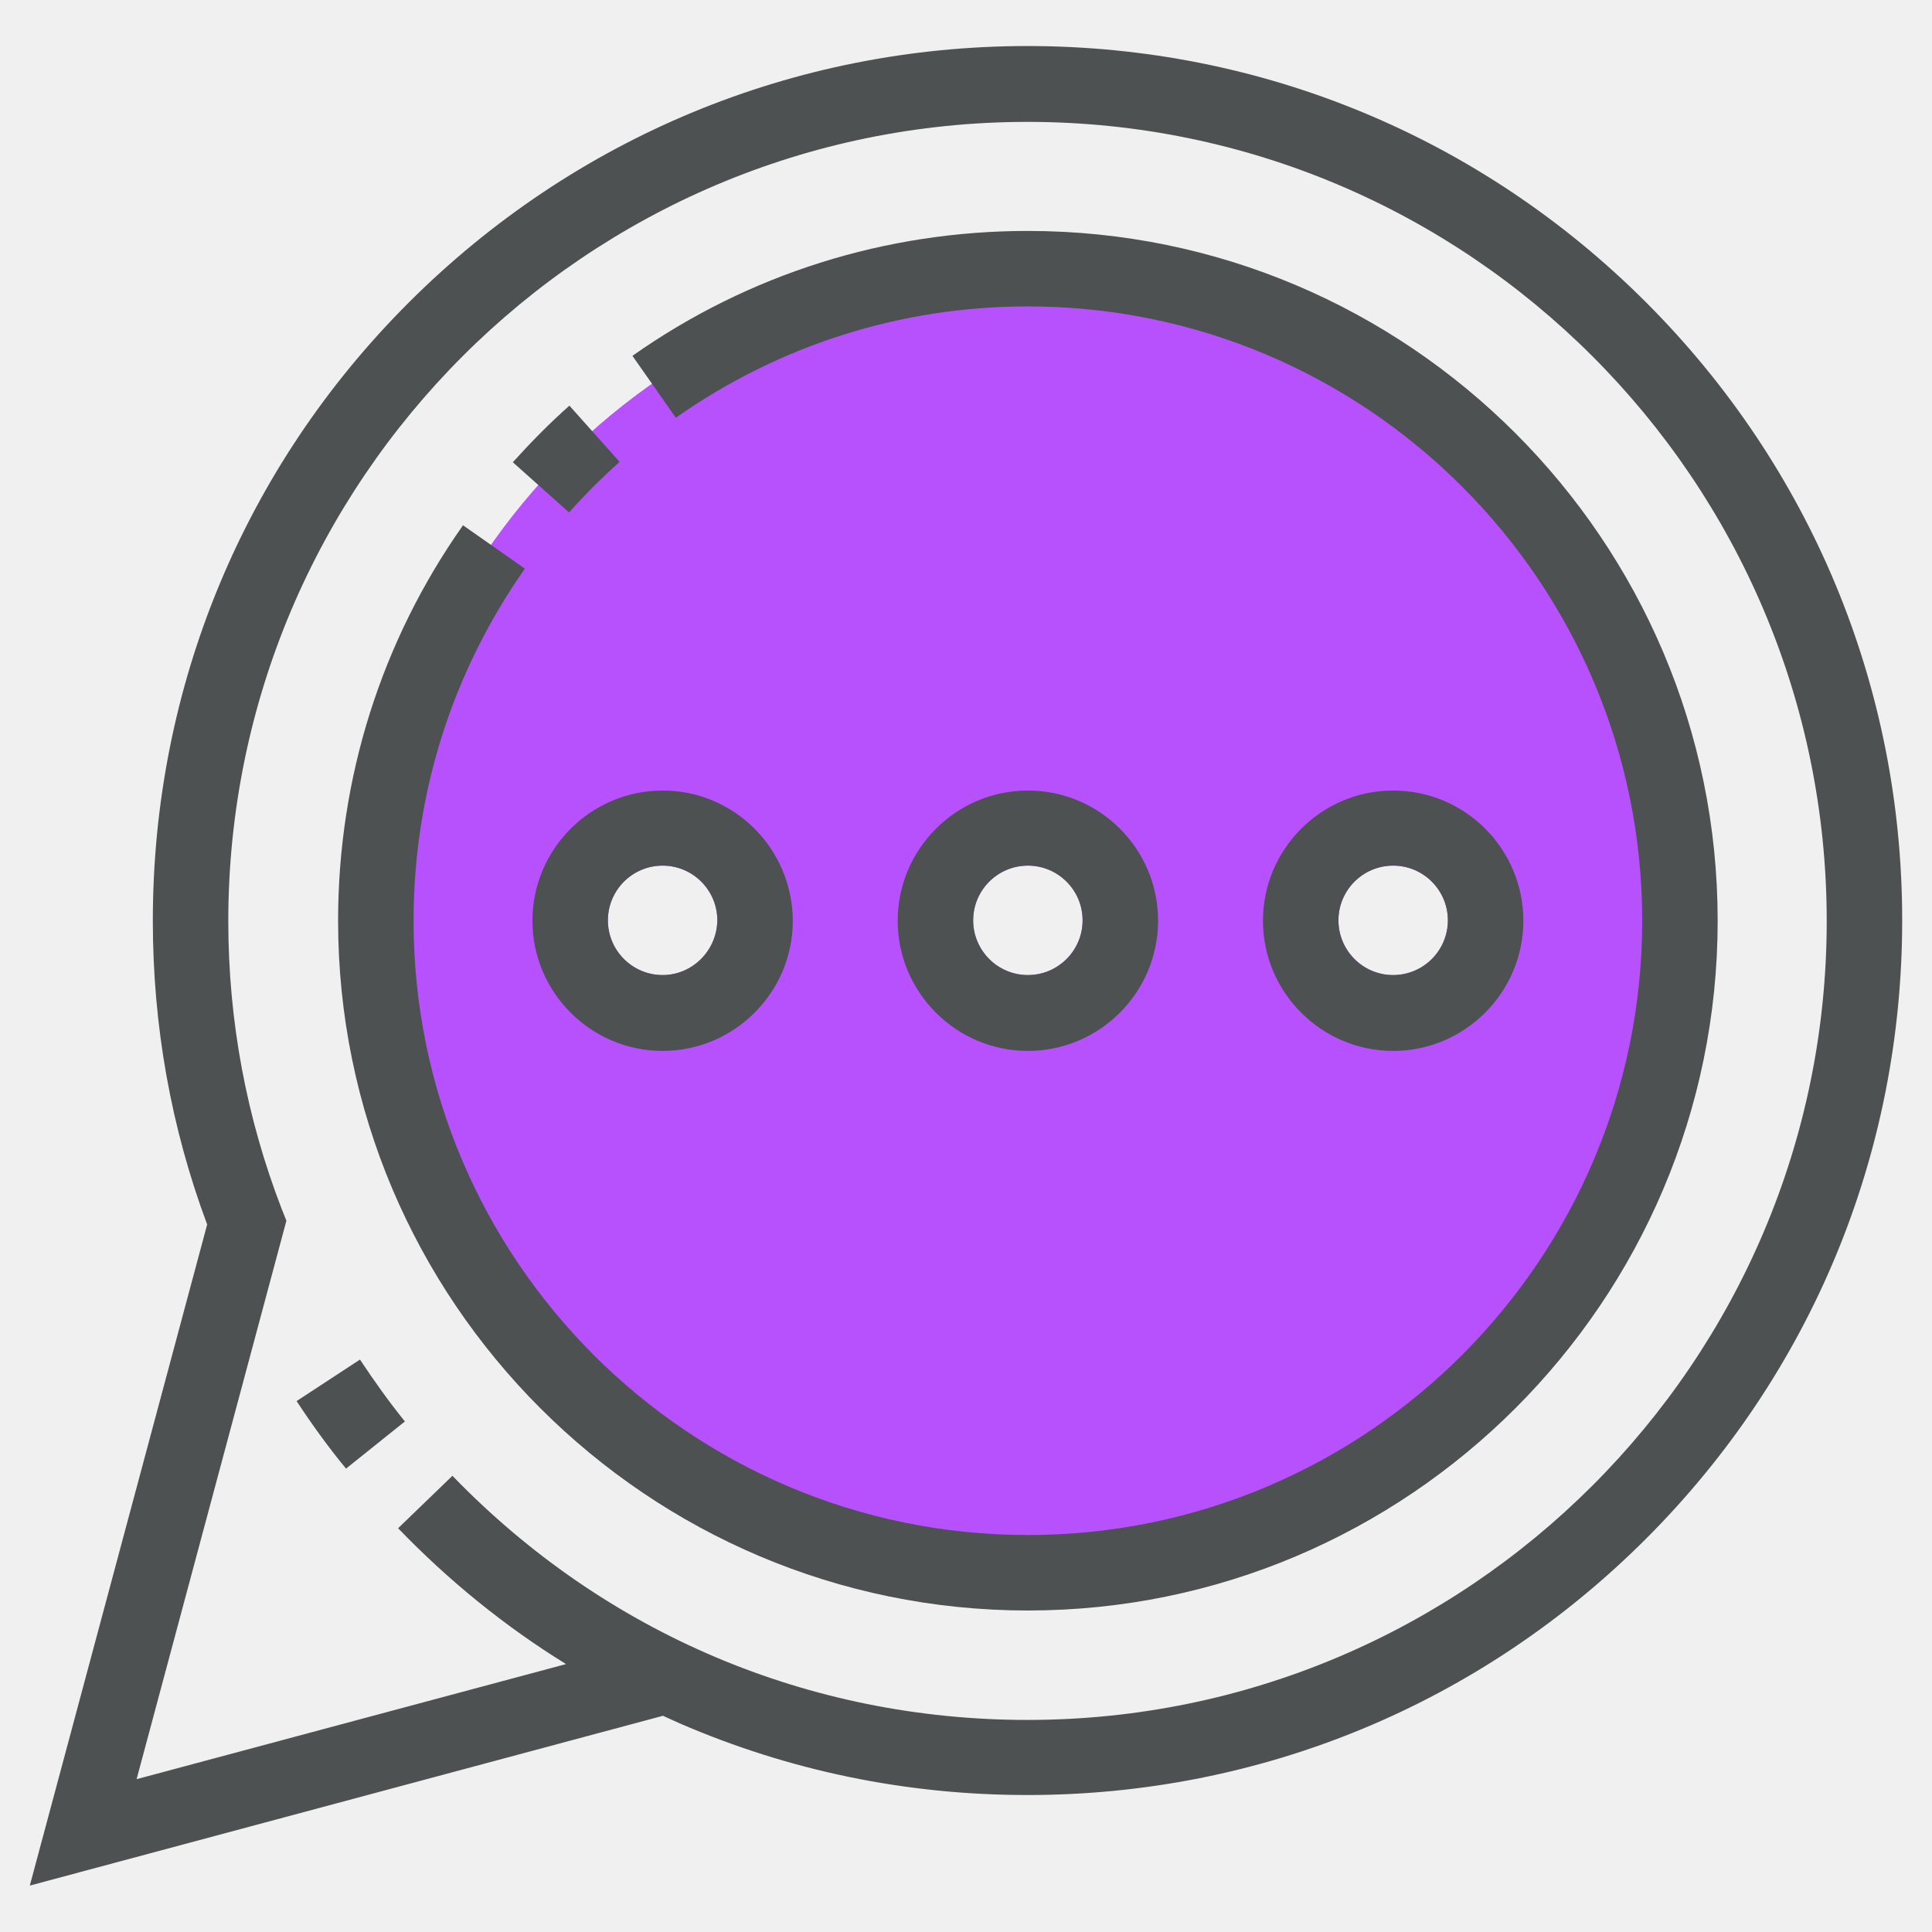
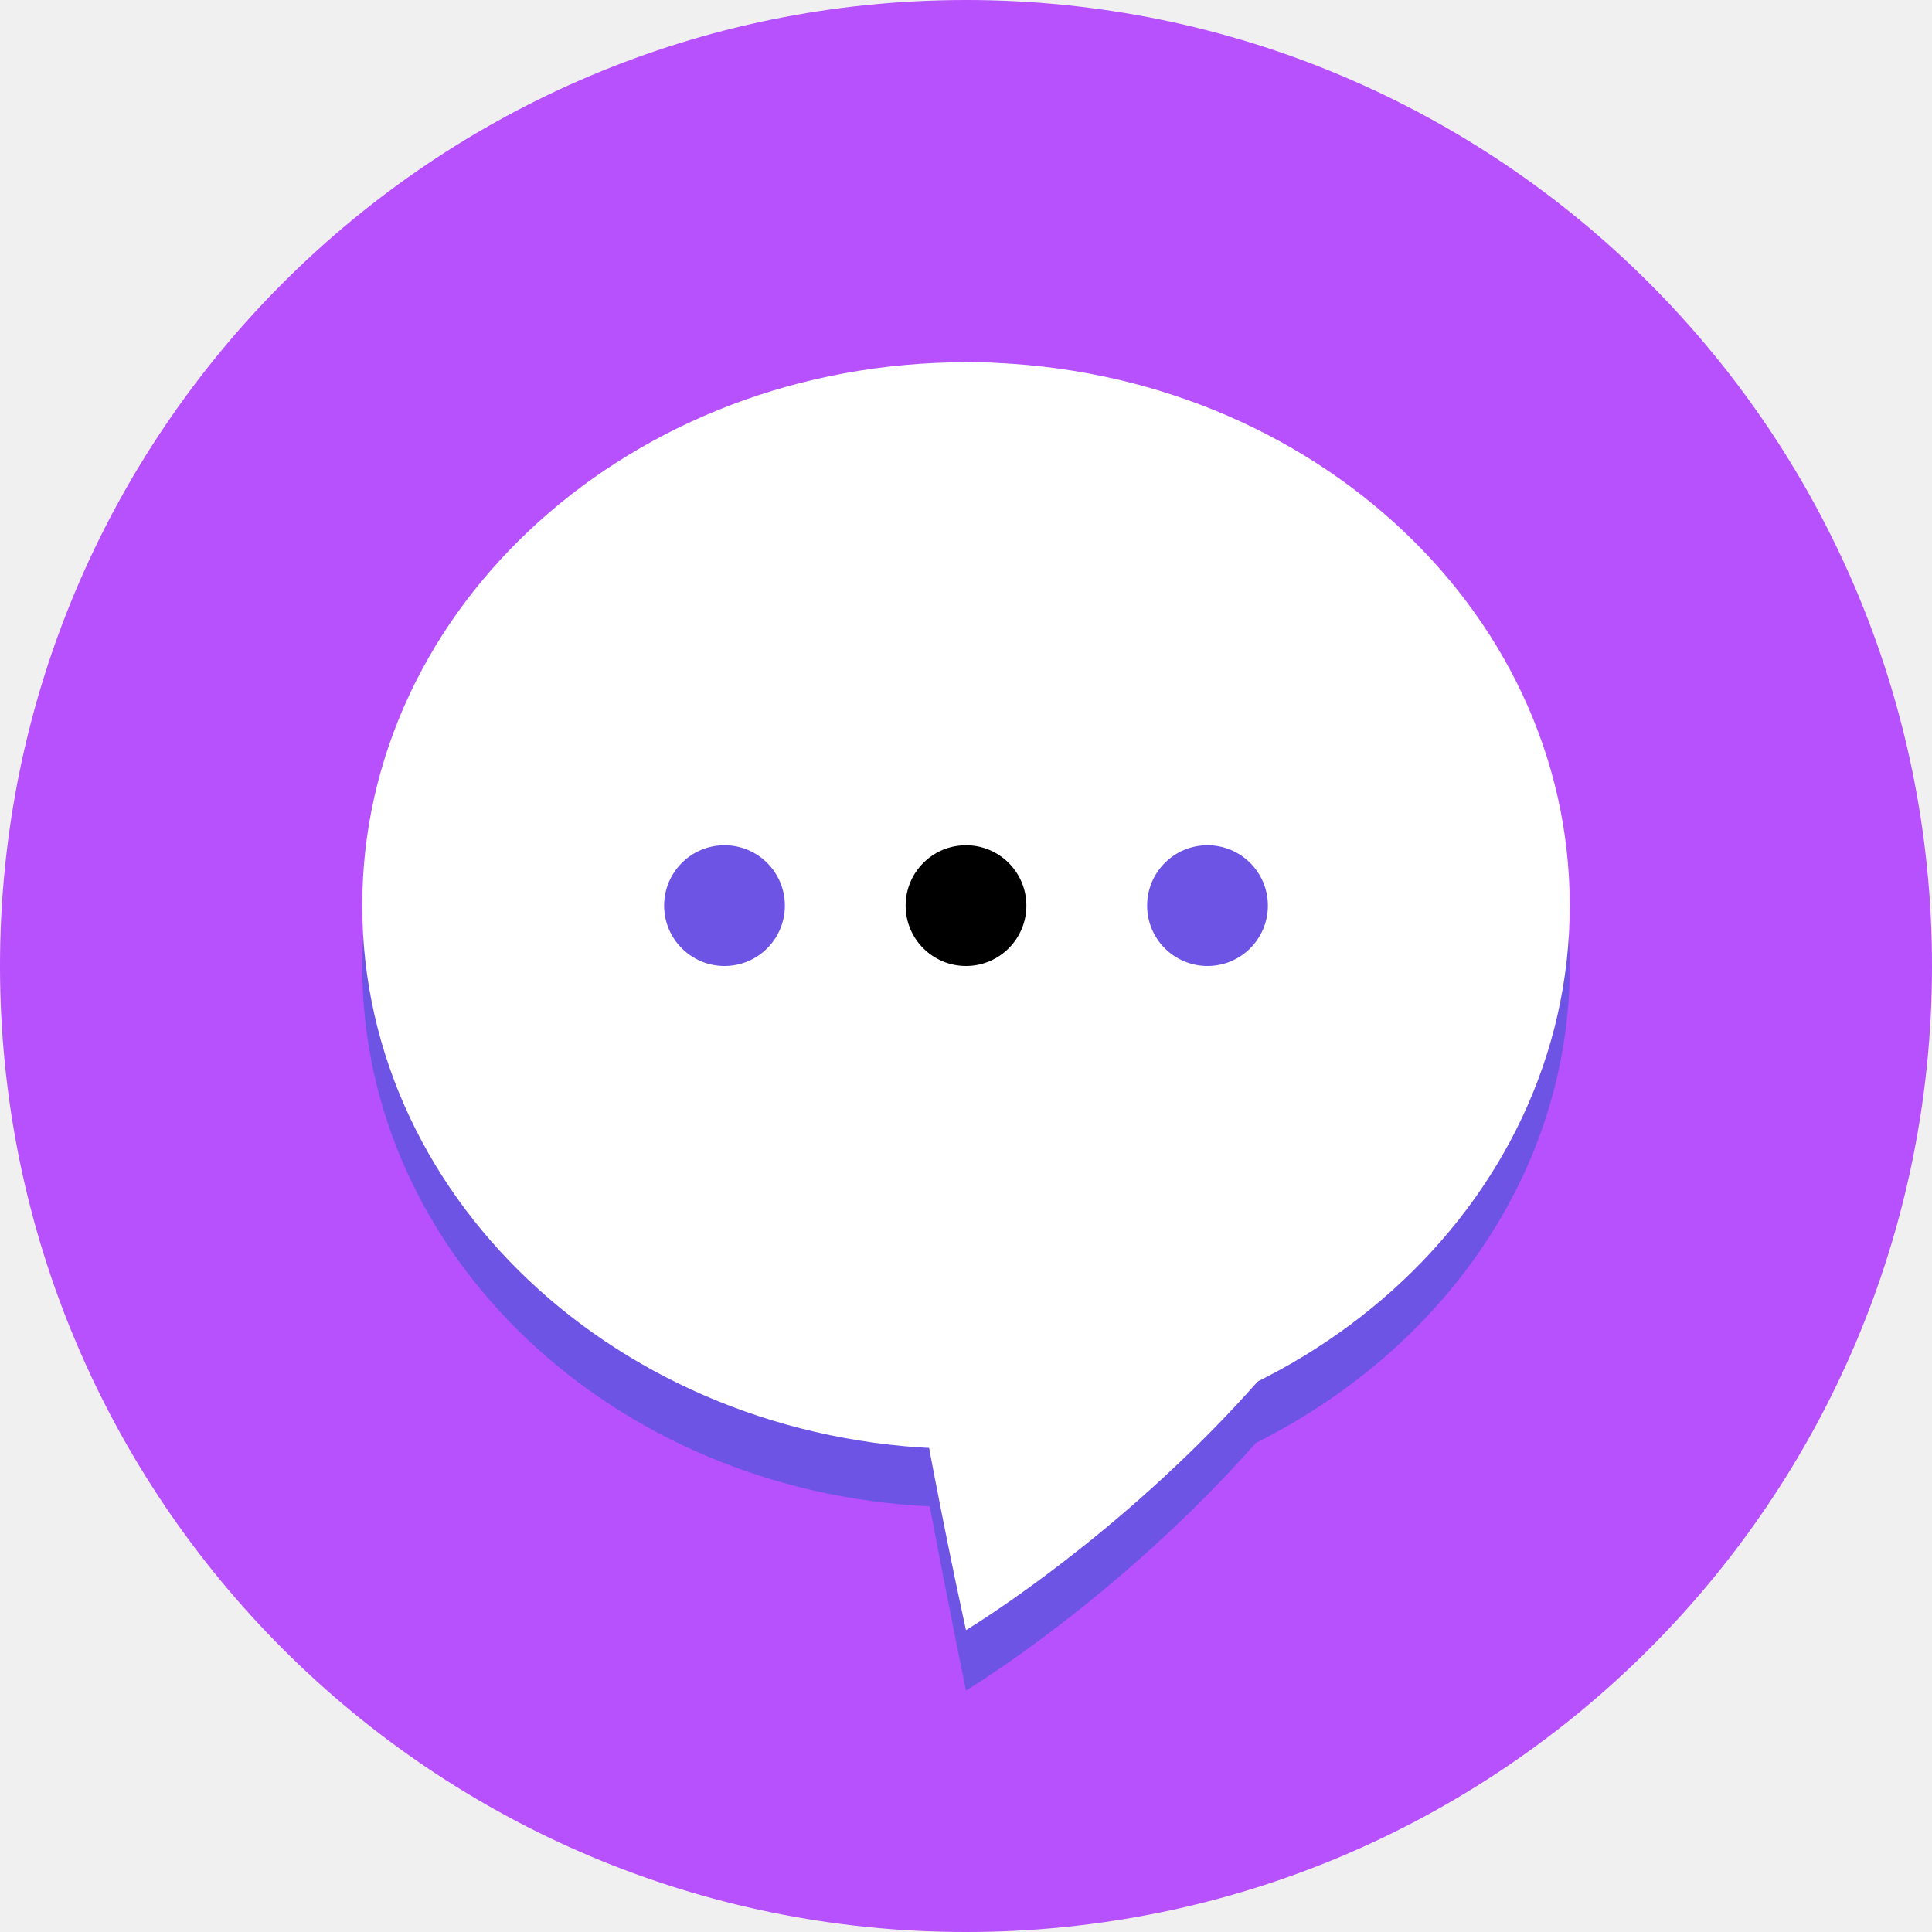
- <svg xmlns="http://www.w3.org/2000/svg" width="800px" height="800px" viewBox="0 0 512 512" id="Layer_1" version="1.1" xml:space="preserve">
+ <svg viewBox="0 0 64 64">
  <style type="text/css">
- 	.st0{fill:#b750fd;}
- 	.st1{fill:#4D5152;}
- </style>
-   <path class="st0" d="M272.4,70.3c-95.9,0-173.6,77.7-173.6,173.6c0,95.9,77.7,173.6,173.6,173.6S446,339.8,446,243.9  C446,148,368.3,70.3,272.4,70.3z M175.6,258.4c-8,0-14.5-6.5-14.5-14.5c0-8,6.5-14.5,14.5-14.5c8,0,14.5,6.5,14.5,14.5  C190,251.9,183.5,258.4,175.6,258.4z M272.4,258.4c-8,0-14.5-6.5-14.5-14.5c0-8,6.5-14.5,14.5-14.5s14.5,6.5,14.5,14.5  C286.9,251.9,280.4,258.4,272.4,258.4z M369.2,258.4c-8,0-14.5-6.5-14.5-14.5c0-8,6.5-14.5,14.5-14.5c8,0,14.5,6.5,14.5,14.5  C383.7,251.9,377.2,258.4,369.2,258.4z" />
-   <g>
-     <path class="st1" d="M436.2,80.1c-43.8-43.8-102-67.9-163.9-67.9S152.2,36.4,108.4,80.1S40.5,182.1,40.5,244   c0,27.7,4.8,54.8,14.4,80.5L7.9,499.7l167.8-45c1.5,0.7,2.9,1.3,4.4,2c29.1,12.6,60.1,19,92.2,19c61.9,0,120.1-24.1,163.9-67.9   c43.8-43.8,67.9-102,67.9-163.9C504.1,182.1,480,123.9,436.2,80.1z M272.3,455.8c-58,0-112.1-23-152.4-64.7L105.5,405   c13.4,13.9,28.3,26,44.5,36L36.2,471.5l39.7-148l-1.2-3c-9.4-24.3-14.2-50-14.2-76.4c0-116.8,95-211.8,211.8-211.8   s211.8,95,211.8,211.8C484.1,360.8,389.1,455.8,272.3,455.8z" />
-     <path class="st1" d="M78.6,371.3c4,6.1,8.4,12.2,13.1,17.9l15.6-12.5c-4.2-5.2-8.2-10.8-11.9-16.4L78.6,371.3z" />
-     <path class="st1" d="M272.4,61.2c-37.7,0-74,11.4-104.8,33.1l11.5,16.4c27.5-19.3,59.7-29.5,93.3-29.5c89.7,0,162.8,73,162.8,162.8   s-73,162.8-162.8,162.8s-162.8-73-162.8-162.8c0-33.6,10.2-65.8,29.5-93.3l-16.4-11.5c-21.7,30.8-33.1,67.1-33.1,104.8   c0,100.8,82,182.8,182.8,182.8c100.8,0,182.8-82,182.8-182.8S373.2,61.2,272.4,61.2z" />
-     <path class="st1" d="M164.2,122.4l-13.3-14.9c-5.3,4.7-10.3,9.8-15,15l14.9,13.3C155,131.1,159.5,126.6,164.2,122.4z" />
-     <path class="st1" d="M272.4,209.5c-19,0-34.5,15.5-34.5,34.5c0,19,15.5,34.5,34.5,34.5s34.5-15.5,34.5-34.5   C306.9,224.9,291.4,209.5,272.4,209.5z M272.4,258.4c-8,0-14.5-6.5-14.5-14.5c0-8,6.5-14.5,14.5-14.5s14.5,6.5,14.5,14.5   C286.9,251.9,280.4,258.4,272.4,258.4z" />
-     <path class="st1" d="M175.6,209.5c-19,0-34.5,15.5-34.5,34.5c0,19,15.5,34.5,34.5,34.5s34.5-15.5,34.5-34.5   C210,224.9,194.6,209.5,175.6,209.5z M175.6,258.4c-8,0-14.5-6.5-14.5-14.5c0-8,6.5-14.5,14.5-14.5c8,0,14.5,6.5,14.5,14.5   C190,251.9,183.5,258.4,175.6,258.4z" />
-     <path class="st1" d="M369.2,209.5c-19,0-34.5,15.5-34.5,34.5c0,19,15.5,34.5,34.5,34.5s34.5-15.5,34.5-34.5   C403.7,224.9,388.2,209.5,369.2,209.5z M369.2,258.4c-8,0-14.5-6.5-14.5-14.5c0-8,6.5-14.5,14.5-14.5c8,0,14.5,6.5,14.5,14.5   C383.7,251.9,377.2,258.4,369.2,258.4z" />
+       
+       </style>
+   <g id="Layer_1">
+     <g>
+       <circle class="st0" cx="32" cy="32" r="32" fill="#b750fd" />
+     </g>
+     <g class="st1">
+       <path class="st2" fill="#6d54e5" d="M52,32c0-9.9-9-18-20-18s-20,8.1-20,18c0,9.6,8.3,17.4,18.8,17.9C31.5,53.6,32,56,32,56s5-3,9.6-8.2    C47.8,44.7,52,38.8,52,32z" />
+     </g>
+     <g>
+       <path class="st3" fill="#FFFFFF" d="M49,28.8C49,43.8,32,54,32,54s-9.4-42,0-42S49,19.5,49,28.8z" />
+     </g>
+     <g>
+       <ellipse class="st3" fill="#FFFFFF" cx="32" cy="30" rx="20" ry="18" />
+     </g>
+     <g>
+       <circle class="st4" cx="32" cy="30" r="2" />
+     </g>
+     <g>
+       <circle class="st4" fill="#6d54e5" cx="40" cy="30" r="2" />
+     </g>
+     <g>
+       <circle class="st4" fill="#6d54e5" cx="24" cy="30" r="2" />
+     </g>
  </g>
+   <g id="Layer_2" />
</svg>
